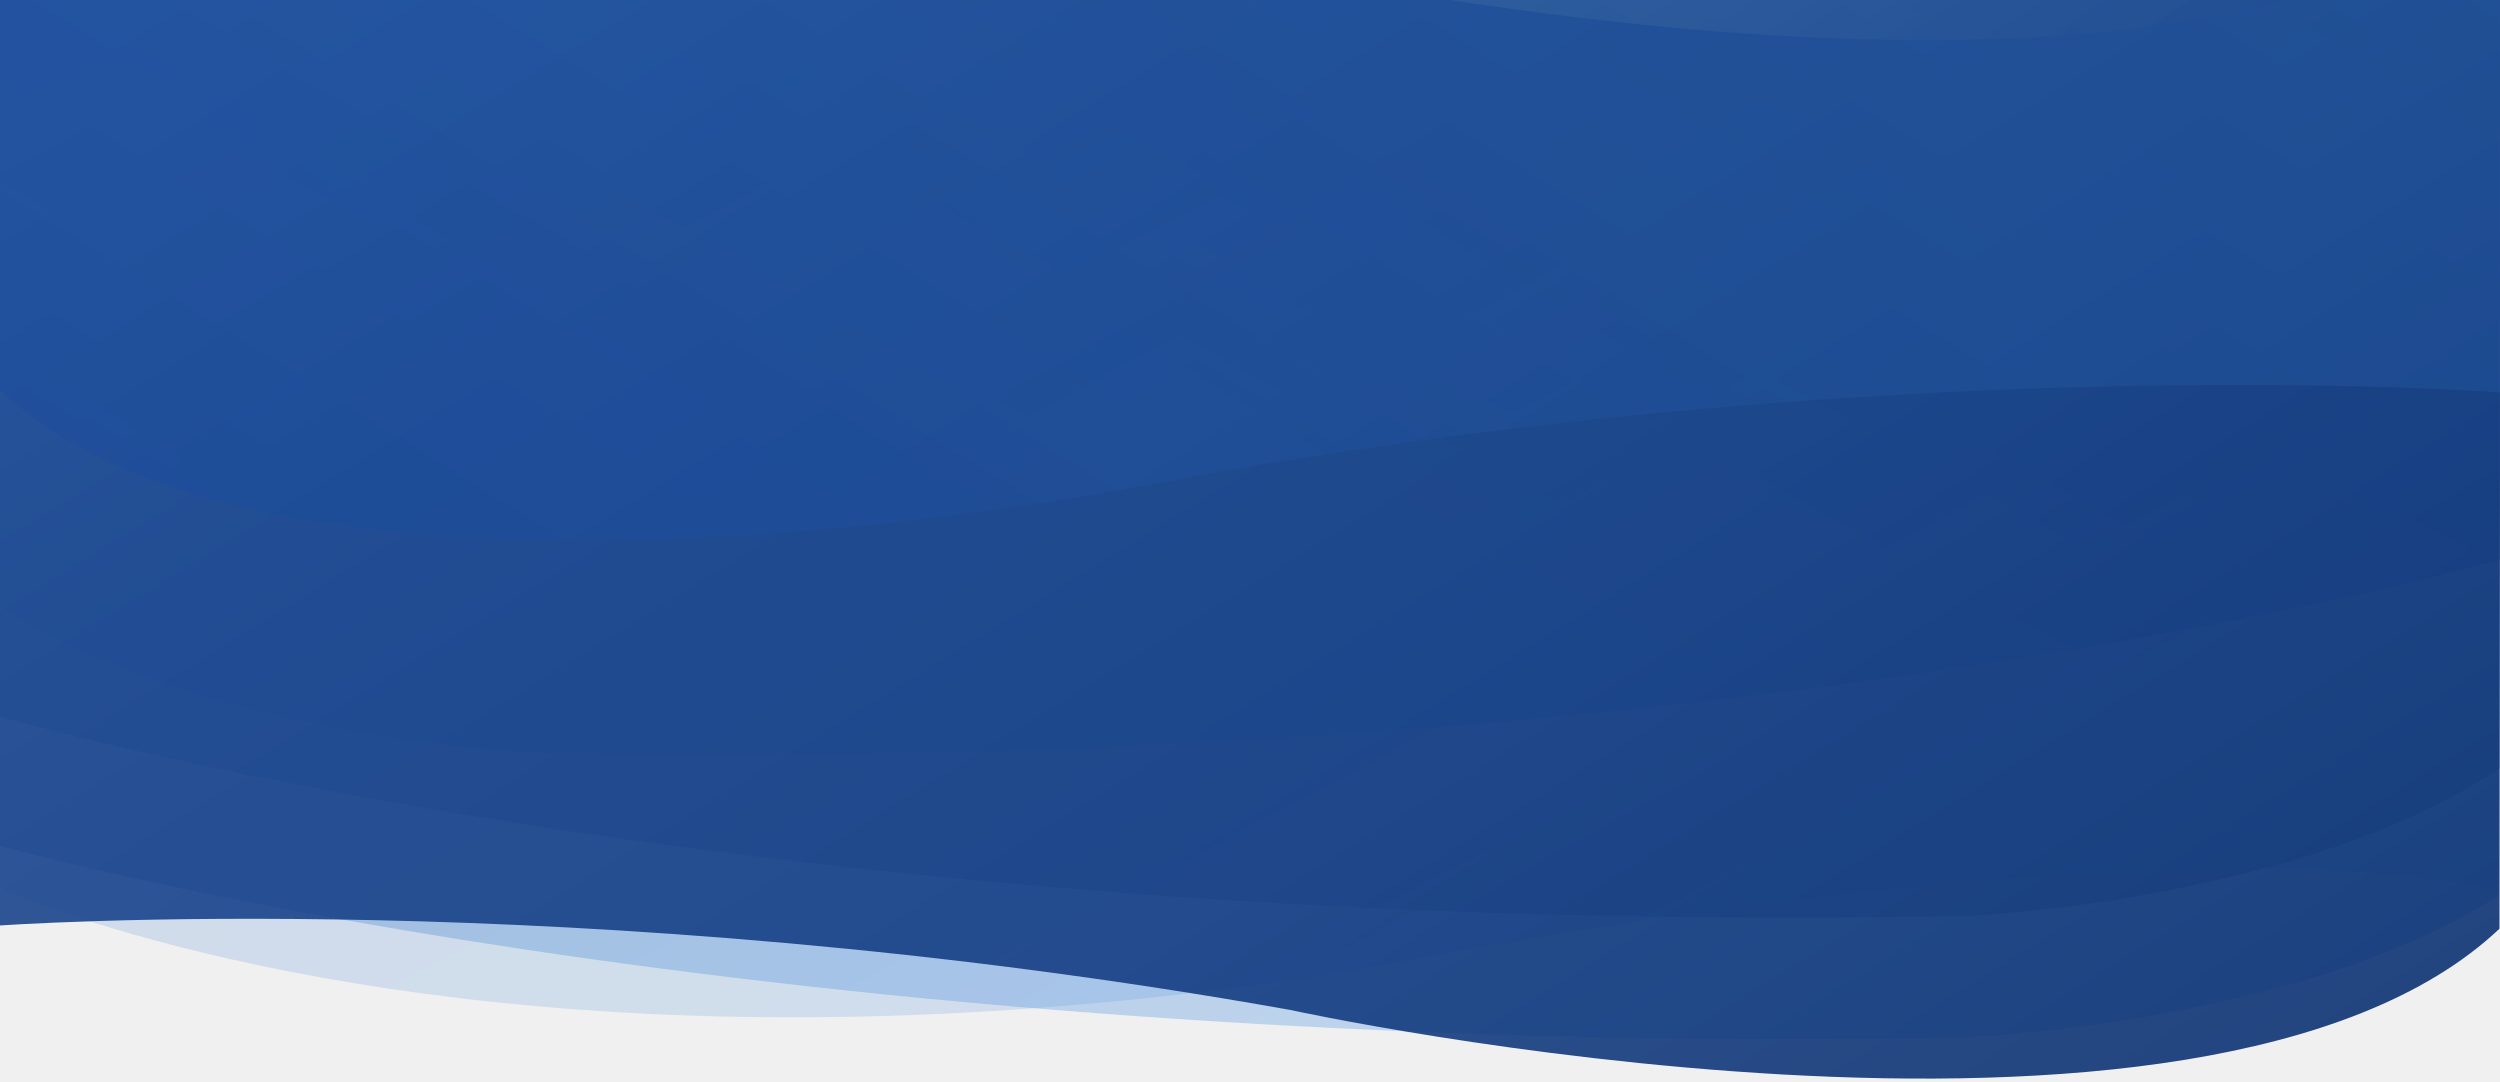
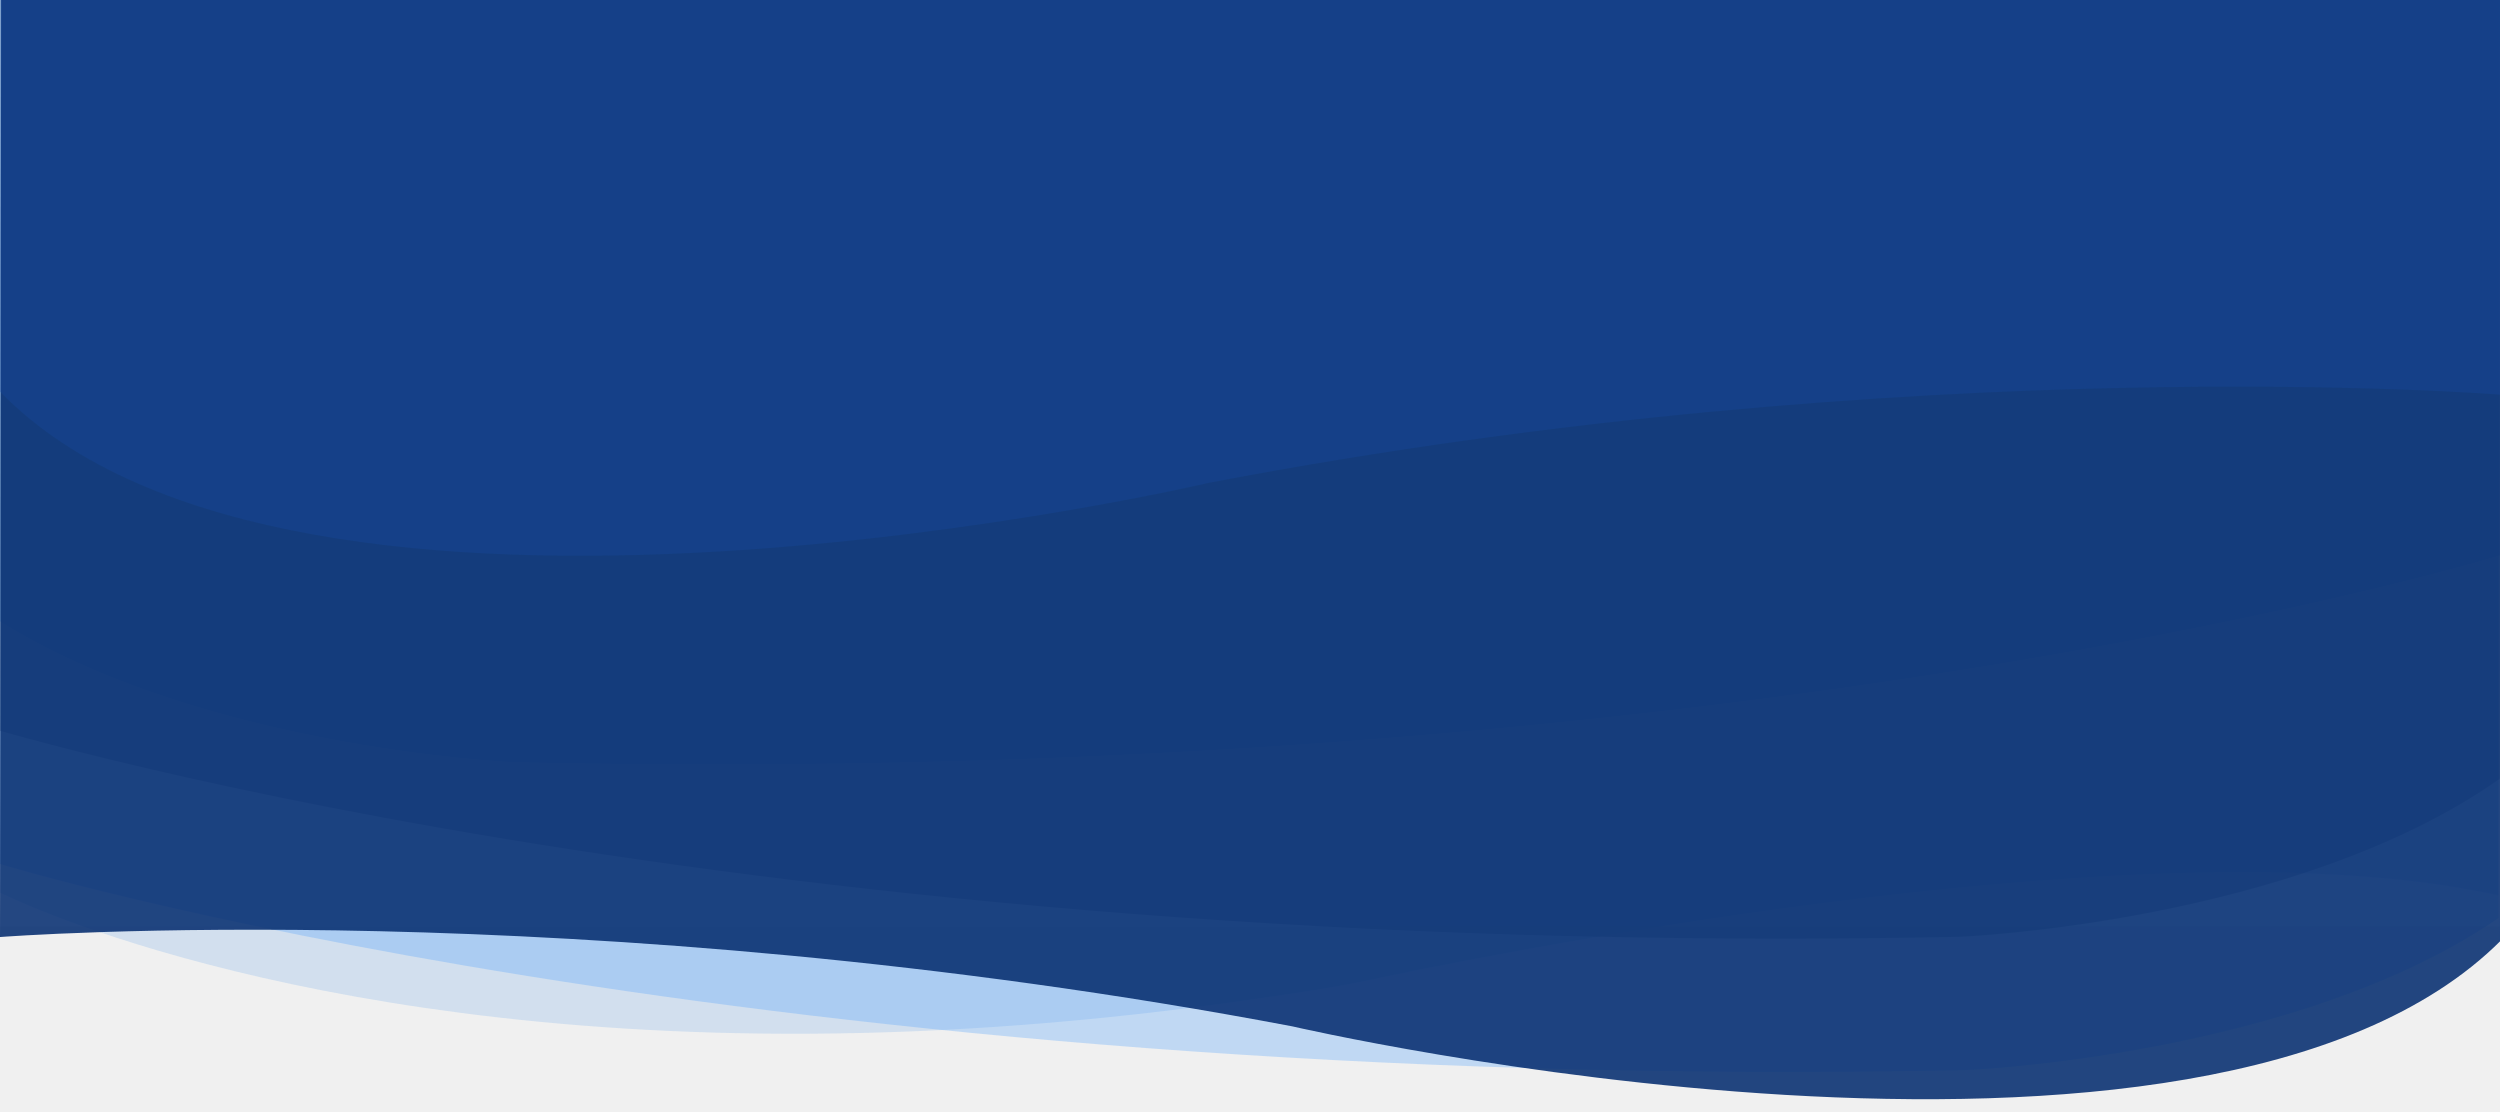
- <svg xmlns="http://www.w3.org/2000/svg" width="32768" height="14172" viewBox="0 0 32768 14172" fill="none">
+ <svg xmlns="http://www.w3.org/2000/svg" width="6873" height="3056" viewBox="0 0 6873 3056" fill="none">
+   <rect width="6873" height="2547" fill="white" />
  <g clip-path="url(#clip0)">
-     <path opacity="0.206" fill-rule="evenodd" clip-rule="evenodd" d="M-35.94 11626.1C-35.944 11629.6 3.981 11644.2 7.04 11645.5C49.91 11664.6 93.082 11682.8 136.363 11700.8C207.689 11730.4 279.399 11758.9 351.328 11786.7C450.865 11825.1 550.896 11862.1 651.256 11898C778.816 11943.6 906.924 11987.4 1035.44 12029.6C1190.78 12080.7 1346.75 12129.5 1503.22 12176.3C1686.09 12231.1 1869.68 12283.2 2053.81 12332.9C2264.06 12389.7 2475.05 12443.4 2686.61 12494.2C2923.99 12551.3 3162.13 12604.9 3400.86 12655.1C3665.2 12710.8 3930.26 12762.4 4195.89 12810.4C4486.93 12862.9 4778.69 12911 5070.99 12954.8C5388.54 13002.5 5706.78 13045.2 6025.45 13083.2C6369.35 13124.3 6713.79 13160 7058.63 13190.5C7428.62 13223.3 7799.06 13250.1 8169.75 13271.4C8565.65 13294.1 8961.84 13310.5 9358.2 13320.8C9779.77 13331.7 10201.5 13335.8 10623.2 13333.4C11070.3 13330.9 11517.3 13321 11964.1 13304.2C12436.5 13286.4 12908.6 13260.8 13380.2 13227.8C13877.6 13193 14374.6 13150 14870.8 13099.2C15393.1 13045.7 15914.6 12983.5 16435.2 12913.1C16942.5 12844.5 17451.8 12779.9 17954.8 12680C18054.3 12660.2 18154.1 12641.3 18253.7 12622.3C18407.1 12593.2 18560.6 12564.7 18714.2 12536.6C18915.6 12499.7 19117.1 12463.8 19318.8 12428.5C19562.5 12385.9 19806.3 12344.4 20050.3 12303.9C20330.5 12257.4 20610.9 12212.2 20891.4 12168.4C21202.4 12119.9 21513.5 12073 21824.9 12027.8C22160.8 11979.1 22496.9 11932.4 22833.3 11887.9C23188.5 11840.9 23543.9 11796.3 23899.5 11754.4C24268.2 11710.9 24637.1 11670.3 25006.2 11633C25382.6 11594.9 25759.2 11560.2 26136.1 11529.5C26514.4 11498.6 26893 11471.7 27271.8 11449.5C27646.4 11427.7 28021.2 11410.4 28396.1 11399C28761.2 11387.8 29126.5 11382.1 29491.8 11383.5C29841.8 11384.8 30191.8 11392.5 30541.4 11408.9C30870.7 11424.2 31199.7 11447.2 31527.8 11480.8C31830.9 11511.8 32133.3 11551.8 32433.6 11605C32461 11609.9 32749.1 11654.4 32749 11666.3L32768.2 -3924.14L-16.82 -3964.35L-35.94 11626.1Z" fill="url(#paint0_linear)" />
-     <path opacity="0.295" fill-rule="evenodd" clip-rule="evenodd" d="M-35.264 11076.8C-35.264 11076.8 9840.56 13889.7 25740.9 13598C25740.9 13598 30096.7 13438.2 32749 11739.4L32767.8 -3654.89L-17.148 -3695.1L-35.264 11076.8Z" fill="url(#paint1_linear)" />
-     <path opacity="0.346" fill-rule="evenodd" clip-rule="evenodd" d="M32785 7328.1C32785 7328.1 22898.5 10205 6992.95 9864.49C6992.95 9864.49 2635.84 9688.79 -13.121 7929.88L6.352 -7948.79L32803.7 -7908.57L32785 7328.1Z" fill="url(#paint2_linear)" />
-     <path opacity="0.346" fill-rule="evenodd" clip-rule="evenodd" d="M-33.248 9382.81C-33.248 9382.81 9846.15 12310.3 25752.5 12005.9C25752.5 12005.9 30110 11839.4 32763.3 10070.9L32782.9 -5952.91L-14.391 -5993.13L-33.248 9382.81Z" fill="url(#paint3_linear)" />
-     <path opacity="0.88" fill-rule="evenodd" clip-rule="evenodd" d="M-36.592 12133C-36.592 12133 7589.48 11574.4 16907.4 13236.9C16907.4 13236.9 28866.1 15850.5 32760.7 12173.2L32780.6 -4073.88L-16.667 -4114.11L-36.592 12133Z" fill="url(#paint4_linear)" />
-     <path fill-rule="evenodd" clip-rule="evenodd" d="M-19.869 -1480.32C-19.869 -1480.32 7606.2 -2038.92 16924.1 -376.387C16924.1 -376.387 28882.8 2237.24 32777.4 -1440.1L32797.4 -17687.2L0.056 -17727.4L-19.869 -1480.32Z" fill="url(#paint5_linear)" />
-     <path opacity="0.318" fill-rule="evenodd" clip-rule="evenodd" d="M32787.7 5144.15C32787.7 5144.15 25163 4566.85 15841.1 6206.52C15841.1 6206.52 3876.01 8790.8 -9.586 5103.92L10.339 -11143.2L32807.6 -11102.9L32787.7 5144.15Z" fill="url(#paint6_linear)" />
+     <path opacity="0.206" fill-rule="evenodd" clip-rule="evenodd" d="M7.10327e-08 2453.63C-0.001 2454.42 8.364 2457.74 9.004 2458.04C17.986 2462.37 27.03 2466.53 36.098 2470.61C51.041 2477.34 66.064 2483.82 81.134 2490.14C101.987 2498.88 122.944 2507.31 143.97 2515.46C170.694 2525.84 197.533 2535.79 224.459 2545.4C257.003 2557.01 289.679 2568.11 322.459 2578.76C360.772 2591.22 399.234 2603.06 437.811 2614.38C481.859 2627.29 526.062 2639.51 570.386 2651.07C620.118 2664.06 670.01 2676.23 720.024 2687.65C775.406 2700.31 830.936 2712.07 886.59 2722.97C947.564 2734.91 1008.69 2745.83 1069.93 2755.81C1136.45 2766.65 1203.13 2776.36 1269.9 2785.01C1341.94 2794.35 1414.11 2802.46 1486.36 2809.39C1563.87 2816.84 1641.48 2822.94 1719.14 2827.79C1802.09 2832.95 1885.1 2836.65 1968.13 2838.99C2056.46 2841.48 2144.81 2842.4 2233.16 2841.84C2326.83 2841.27 2420.48 2839.01 2514.09 2835.16C2613.06 2831.11 2711.97 2825.28 2810.79 2817.78C2915 2809.86 3019.11 2800.07 3123.08 2788.5C3232.5 2776.32 3341.77 2762.17 3450.84 2746.15C3557.13 2730.53 3663.82 2715.84 3769.2 2693.09C3790.06 2688.59 3810.95 2684.28 3831.84 2679.96C3863.98 2673.33 3896.13 2666.84 3928.3 2660.45C3970.51 2652.07 4012.73 2643.88 4054.98 2635.86C4106.03 2626.16 4157.12 2616.7 4208.24 2607.49C4266.94 2596.91 4325.69 2586.63 4384.46 2576.66C4449.61 2565.62 4514.79 2554.95 4580.03 2544.67C4650.41 2533.58 4720.84 2522.96 4791.32 2512.82C4865.72 2502.12 4940.18 2491.97 5014.7 2482.44C5091.92 2472.54 5169.21 2463.29 5246.56 2454.8C5325.4 2446.13 5404.32 2438.23 5483.28 2431.23C5562.53 2424.2 5641.85 2418.08 5721.23 2413.03C5799.7 2408.04 5878.22 2404.12 5956.78 2401.51C6033.28 2398.96 6109.8 2397.66 6186.33 2397.97C6259.65 2398.26 6332.98 2400.01 6406.24 2403.72C6475.23 2407.22 6544.15 2412.44 6612.9 2420.07C6676.39 2427.12 6739.74 2436.23 6802.67 2448.33C6808.4 2449.43 6868.76 2459.55 6868.75 2462.26L6873 -1084.38L4.245 -1093L7.10327e-08 2453.63Z" fill="#5C9EE8" />
+     <path opacity="0.295" fill-rule="evenodd" clip-rule="evenodd" d="M0 2375.21C0 2375.21 2069.1 3008.08 5400.48 2942.19C5400.48 2942.19 6313.11 2906.16 6868.81 2523.82L6873 -940.461L4.022 -949L0 2375.21Z" fill="#4FA1FD" />
+     <path opacity="0.346" fill-rule="evenodd" clip-rule="evenodd" d="M6876.86 1525.35C6876.86 1525.35 4782.44 2171.29 1412.99 2095.11C1412.99 2095.11 489.97 2055.74 -71.164 1660.94L-66.793 -1903.45L6881.06 -1894.93L6876.86 1525.35Z" fill="#4FA1FD" />
+     <path opacity="0.346" fill-rule="evenodd" clip-rule="evenodd" d="M-75.453 1987.09C-75.453 1987.09 2017.38 2644.1 5387.01 2575.52C5387.01 2575.52 6310.12 2538.06 6872.22 2141.05L6876.63 -1455.93L-71.22 -1464.45L-75.453 1987.09Z" fill="#416084" />
+     <path opacity="0.88" fill-rule="evenodd" clip-rule="evenodd" d="M0 2576.1C0 2576.1 1598.96 2451.63 3552.6 2821.61C3552.6 2821.61 6059.93 3403.31 6876.58 2584.55L6881 -1032.55L4.427 -1041L0 2576.1Z" fill="#072E70" />
+     <path fill-rule="evenodd" clip-rule="evenodd" d="M-72.449 -451.427C-72.449 -451.427 1543.08 -576.938 3516.98 -203.883C3516.98 -203.883 6050.3 382.629 6875.4 -442.906L6879.87 -4090L-67.977 -4098.52L-72.449 -451.427Z" fill="#1C4486" />
+     <path opacity="0.318" fill-rule="evenodd" clip-rule="evenodd" d="M6876.58 1085.44C6876.58 1085.44 5277.93 954.17 3323.38 1327.5C3323.38 1327.5 814.633 1915.87 0 1076.8L4.427 -2621L6881 -2612.36L6876.58 1085.44Z" fill="#15499F" />
  </g>
  <defs>
-     <linearGradient id="paint0_linear" x1="32746.3" y1="13869.6" x2="18746.9" y2="-13545.8" gradientUnits="userSpaceOnUse">
-       <stop stop-color="#5C9EE8" />
-       <stop offset="1" stop-color="#487FC2" />
-     </linearGradient>
-     <linearGradient id="paint1_linear" x1="32746.6" y1="13630.8" x2="18517.1" y2="-13438.1" gradientUnits="userSpaceOnUse">
-       <stop stop-color="#4FA1FD" />
-       <stop offset="1" stop-color="#1D5599" />
-     </linearGradient>
-     <linearGradient id="paint2_linear" x1="-15.513" y1="9880.79" x2="14981.5" y2="-17625.6" gradientUnits="userSpaceOnUse">
-       <stop stop-color="#4FA1FD" />
-       <stop offset="1" stop-color="#1D5599" />
-     </linearGradient>
-     <linearGradient id="paint3_linear" x1="32760.9" y1="12039.6" x2="17620.3" y2="-15639.4" gradientUnits="userSpaceOnUse">
-       <stop stop-color="#416084" />
-       <stop offset="0.979" stop-color="#487EC1" />
-       <stop offset="1" stop-color="#487FC2" />
-     </linearGradient>
-     <linearGradient id="paint4_linear" x1="33007.6" y1="12370.2" x2="15669.9" y2="-15822.7" gradientUnits="userSpaceOnUse">
-       <stop stop-color="#072E70" />
-       <stop offset="0.286" stop-color="#113B81" />
-       <stop offset="0.599" stop-color="#18438C" />
-       <stop offset="0.812" stop-color="#1E4C97" />
-       <stop offset="1" stop-color="#204F9B" />
-     </linearGradient>
-     <linearGradient id="paint5_linear" x1="33024.4" y1="-1243.1" x2="15686.6" y2="-29436" gradientUnits="userSpaceOnUse">
-       <stop stop-color="#1C4486" />
-       <stop offset="0.33" stop-color="#4571A5" stop-opacity="0.698" />
-       <stop offset="1" stop-color="#3E6CA5" stop-opacity="0.188" />
-     </linearGradient>
-     <linearGradient id="paint6_linear" x1="-256.981" y1="5300.31" x2="17149.8" y2="-22850" gradientUnits="userSpaceOnUse">
-       <stop stop-color="#15499F" />
-       <stop offset="0.781" stop-color="#3675BF" stop-opacity="0.698" />
-       <stop offset="1" stop-color="#1864C1" stop-opacity="0.188" />
-     </linearGradient>
    <clipPath id="clip0">
-       <rect width="32768" height="14172" fill="white" />
+       <rect width="6873" height="3056" fill="white" />
    </clipPath>
  </defs>
</svg>
